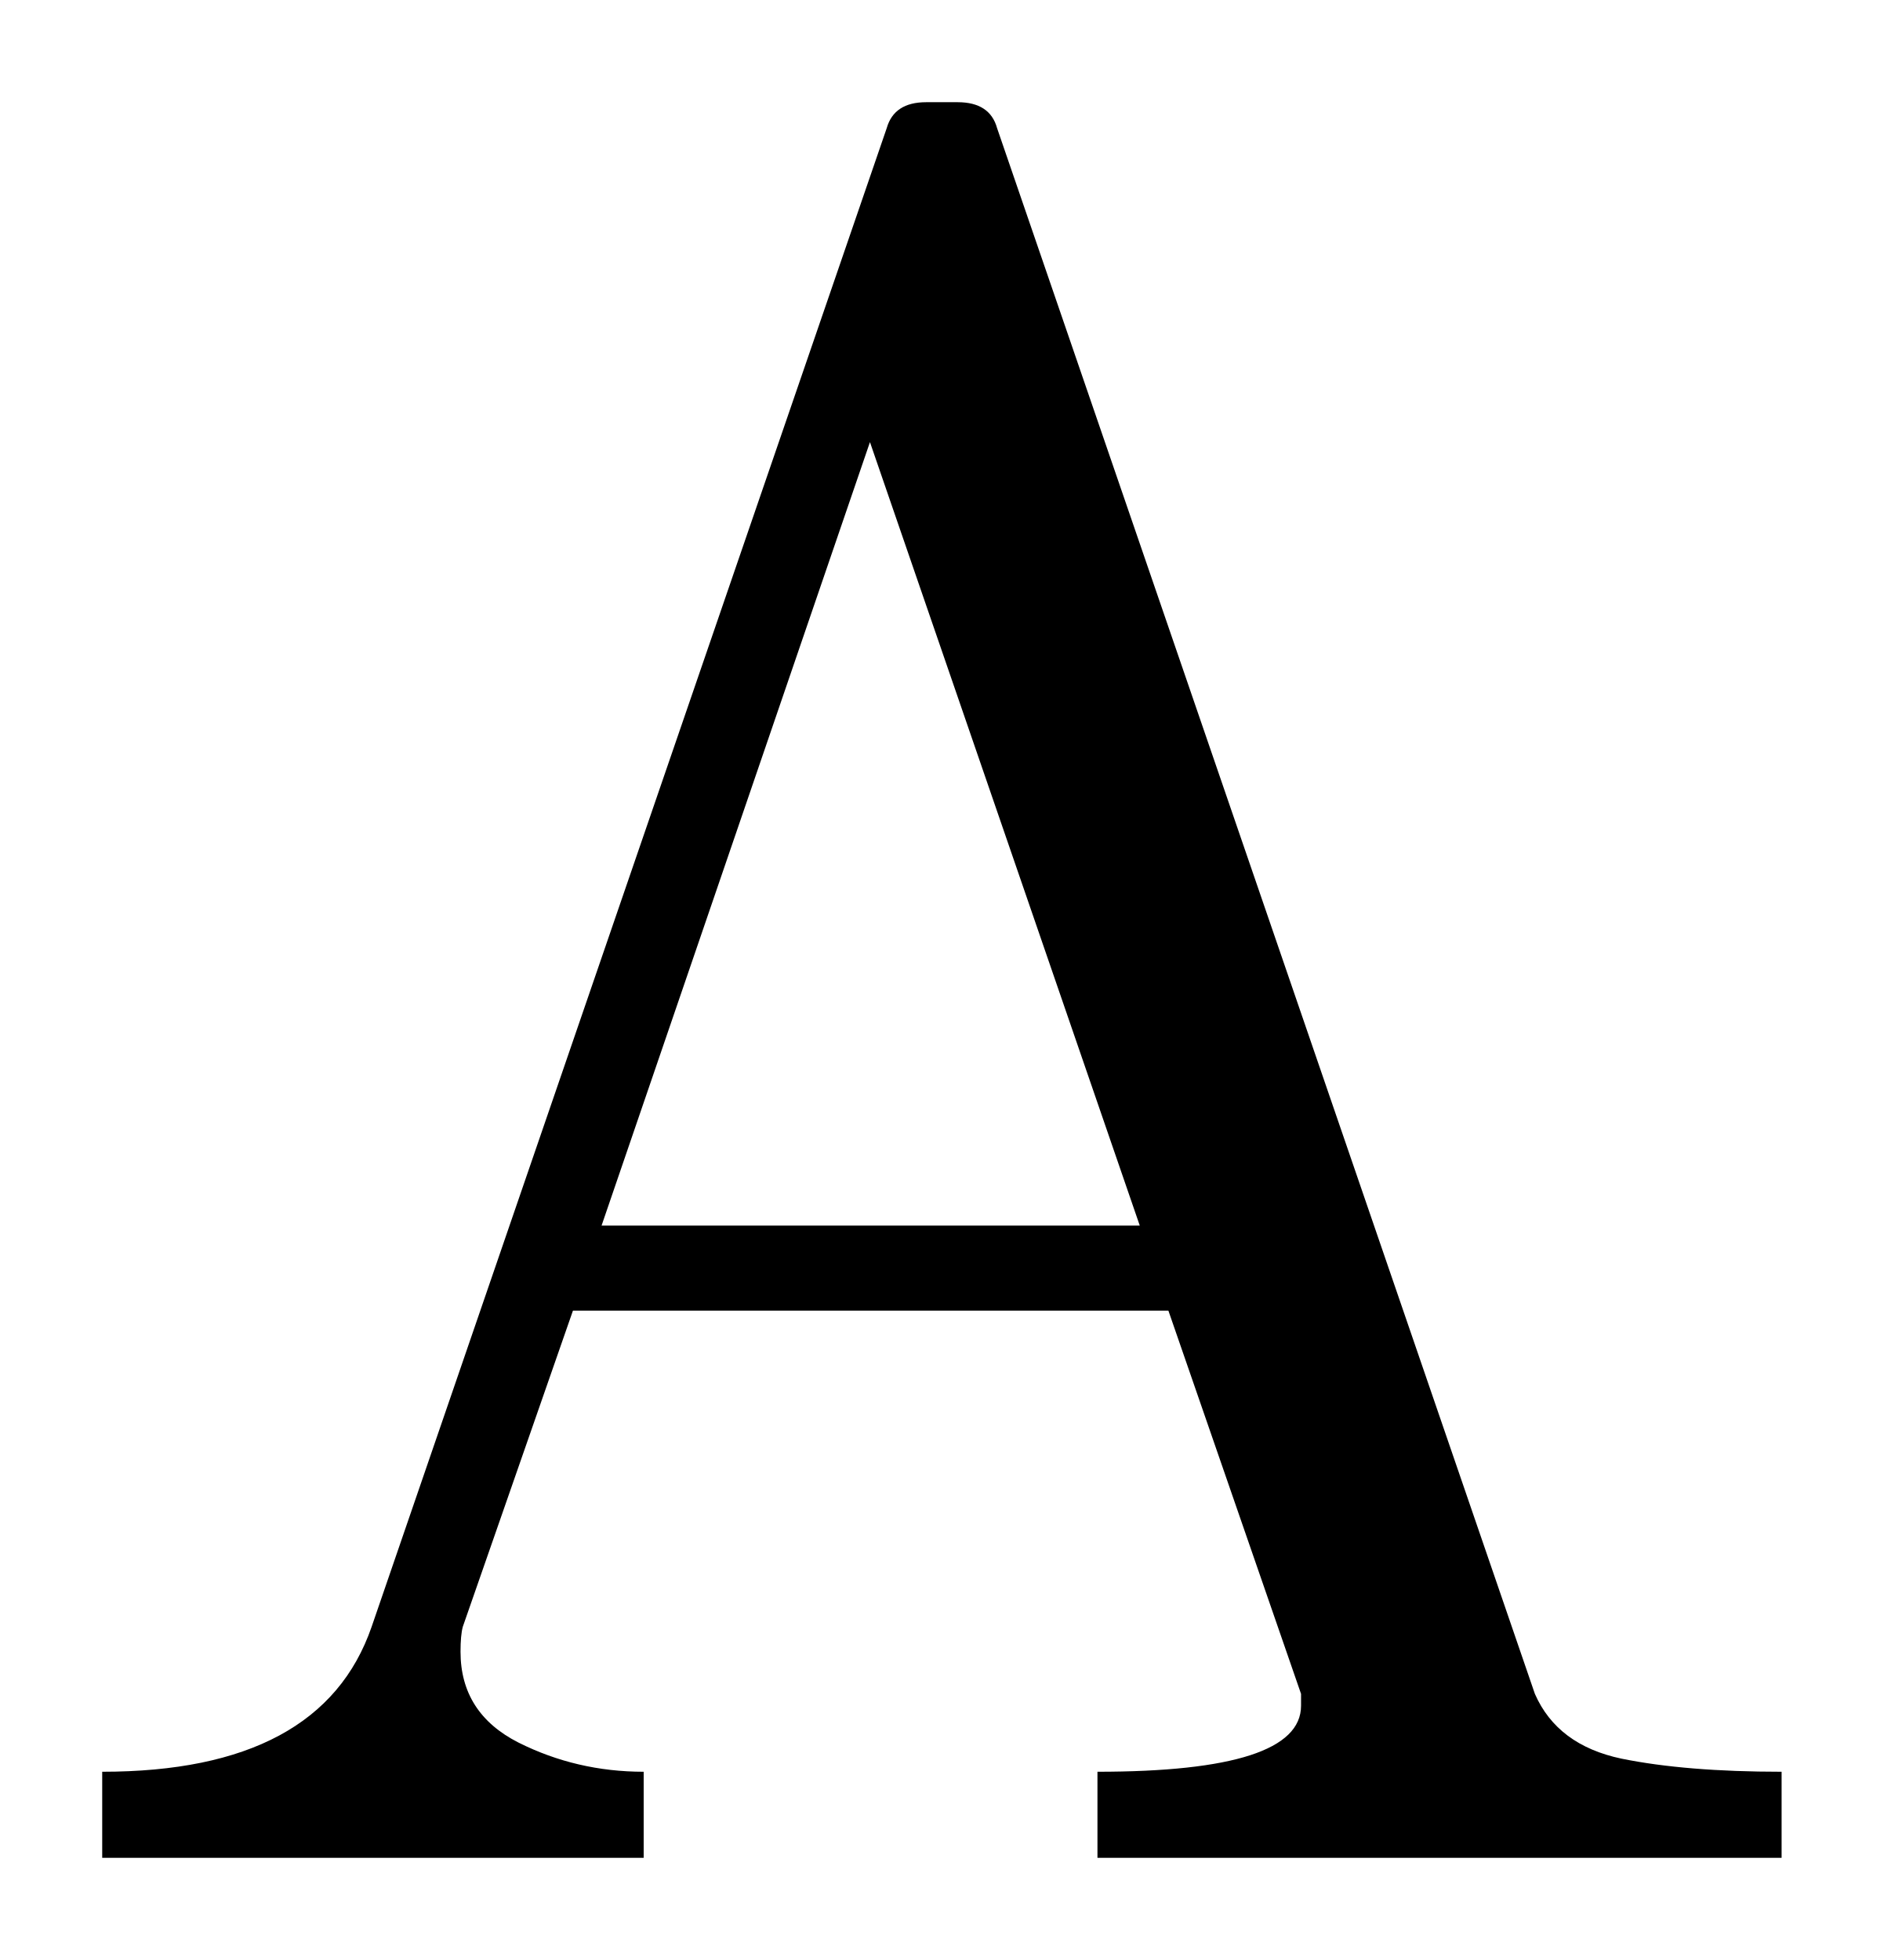
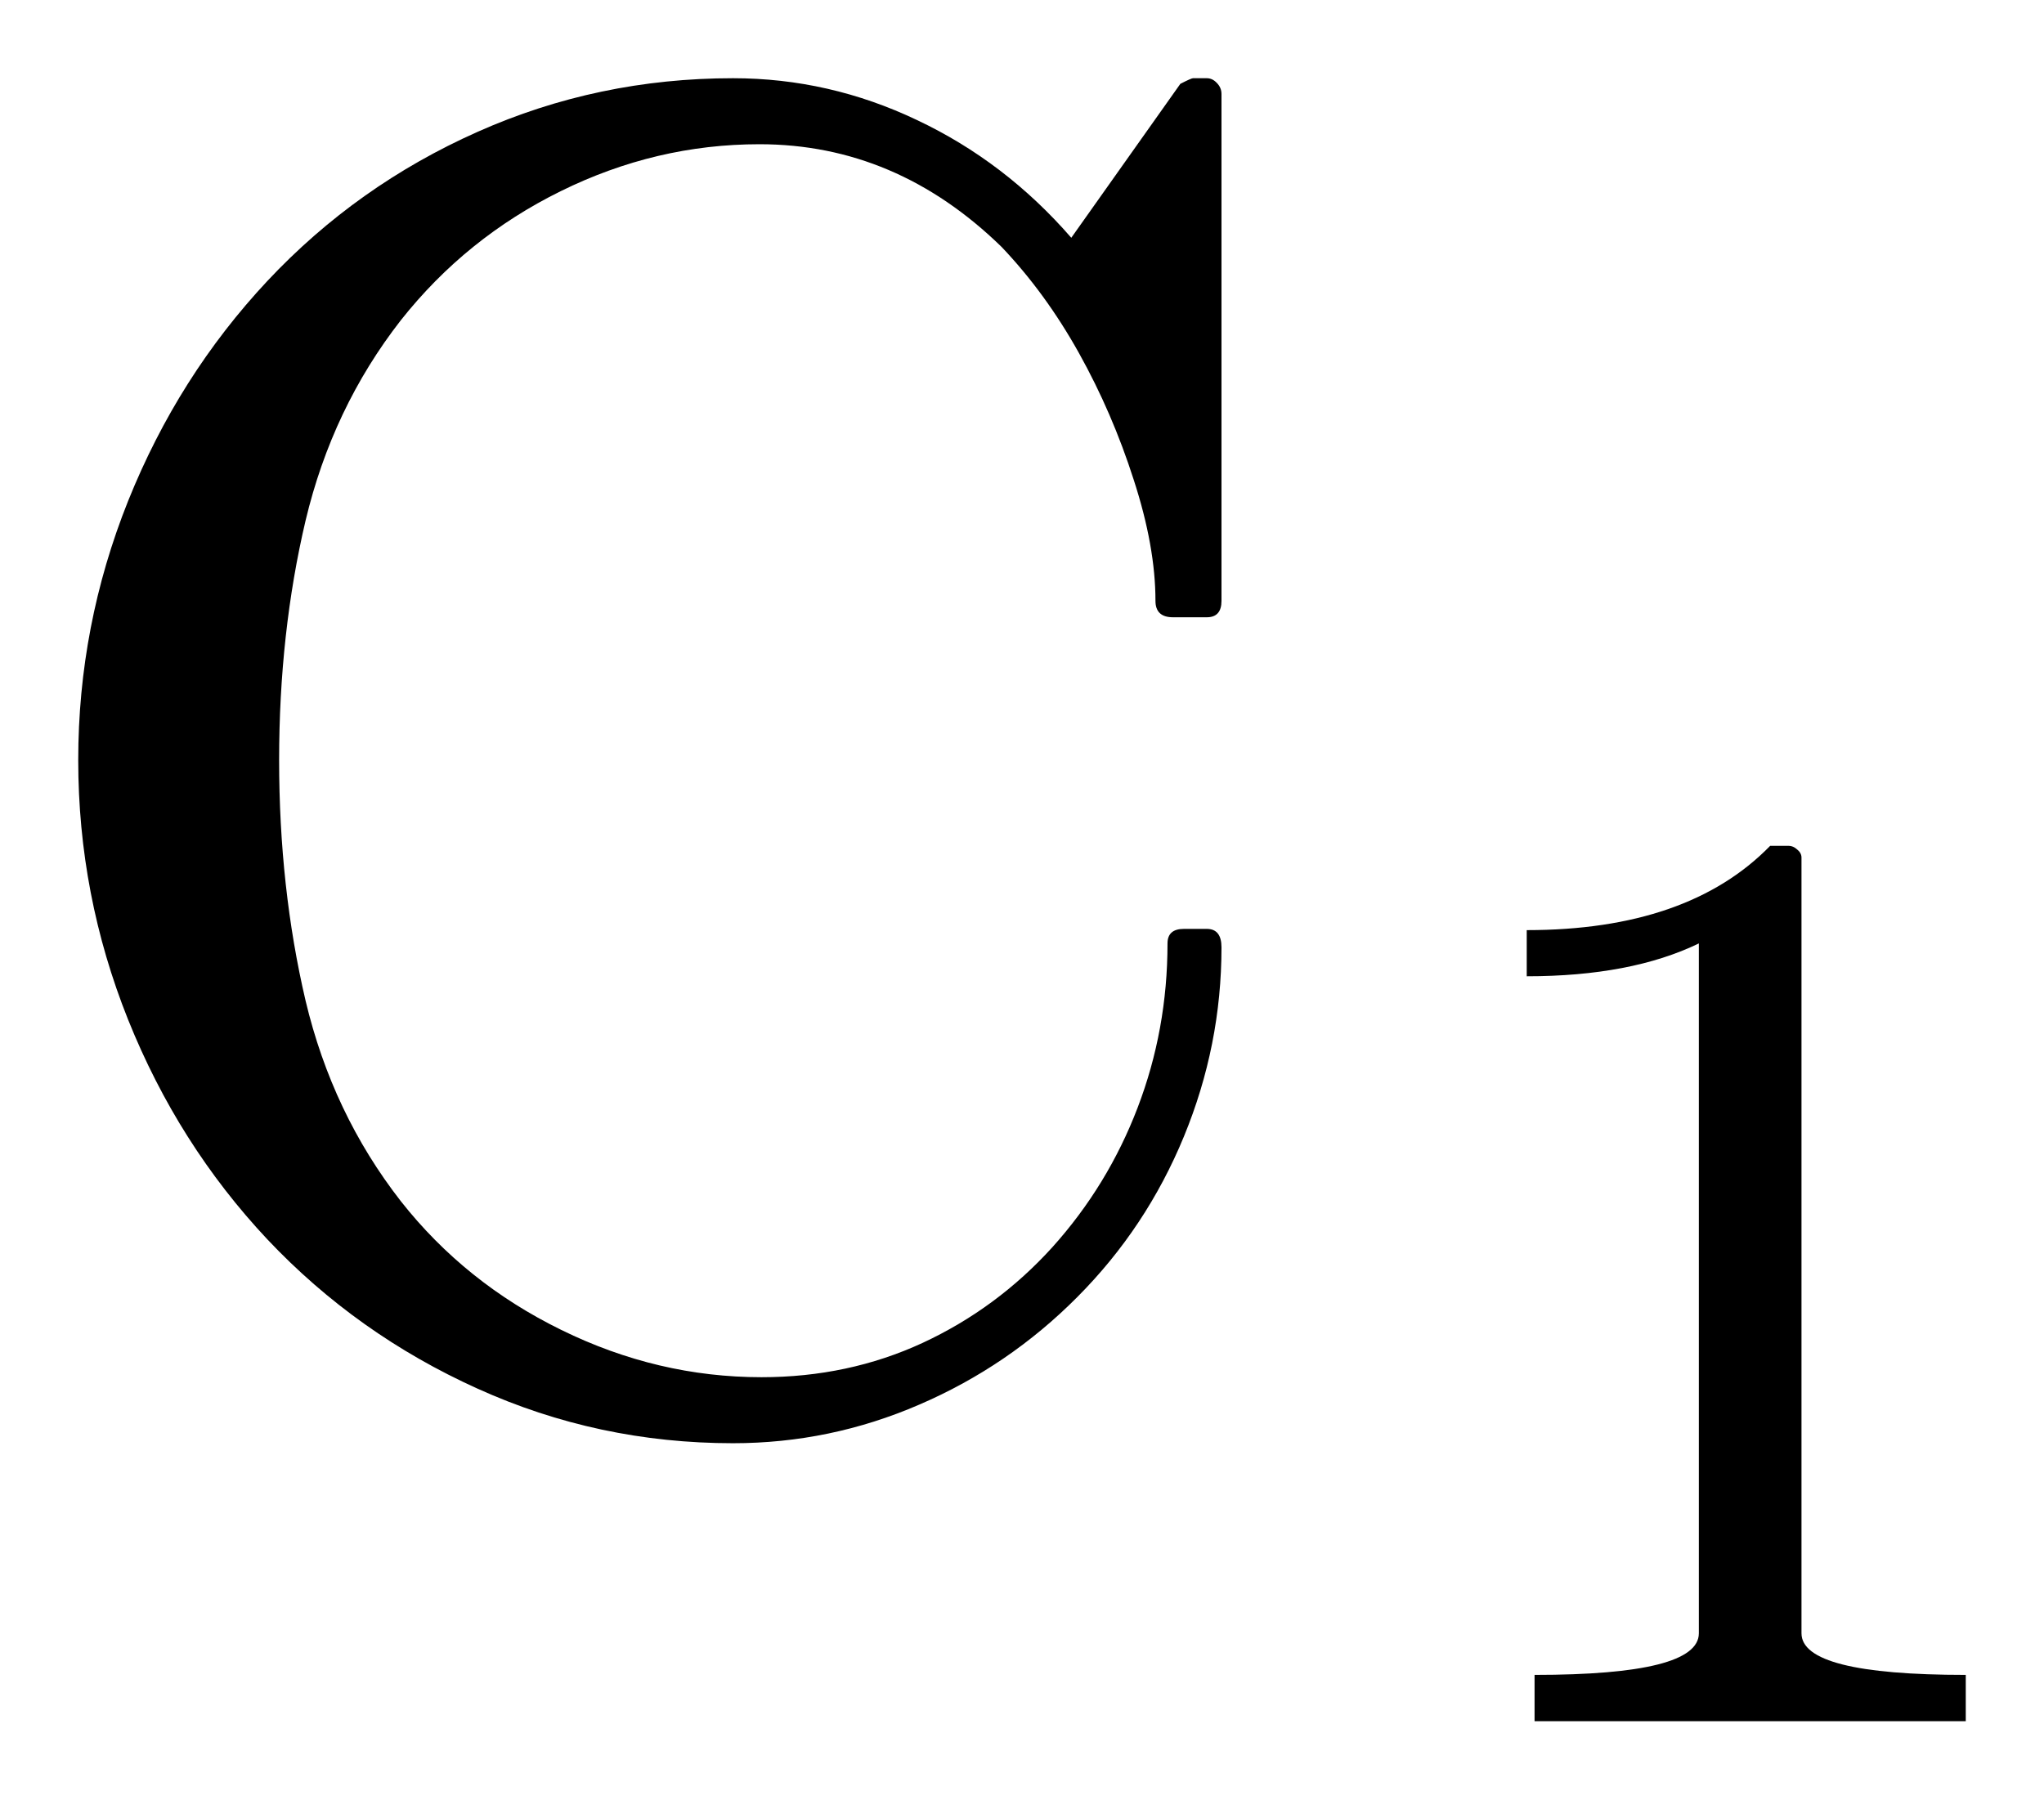
- <svg xmlns="http://www.w3.org/2000/svg" width="9.216pt" height="9.589pt" viewBox="0 0 9.216 9.589" version="1.1">
+ <svg xmlns="http://www.w3.org/2000/svg" width="13.064pt" height="11.503pt" viewBox="0 0 13.064 11.503" version="1.1">
  <defs>
    <style type="text/css">*{stroke-linejoin: round; stroke-linecap: butt}</style>
  </defs>
  <g id="figure_1">
    <g id="patch_1">
-       <path d="M 0 9.589  L 9.216 9.589  L 9.216 0  L 0 0  L 0 9.589  z " style="fill: none; opacity: 0" />
+       <path d="M 0 11.503  L 13.064 11.503  L 13.064 0  L 0 0  L 0 11.503  z " style="fill: none; opacity: 0" />
    </g>
    <g id="axes_1">
      <g id="patch_2">
-         <path d="M 0.5 9.089  L 0.5 8.668  Q 1.573 8.668 1.818 7.959  L 4.338 0.627  Q 4.374 0.5 4.531 0.5  L 4.685 0.5  Q 4.843 0.5 4.878 0.627  L 7.509 8.287  Q 7.619 8.538 7.933 8.604  Q 8.248 8.668 8.716 8.668  L 8.716 9.089  L 5.369 9.089  L 5.369 8.668  Q 6.365 8.668 6.365 8.345  L 6.365 8.287  L 5.716 6.412  L 2.803 6.412  L 2.264 7.959  Q 2.253 8 2.253 8.081  Q 2.253 8.381 2.536 8.525  Q 2.821 8.668 3.149 8.668  L 3.149 9.089  L 0.5 9.089  z M 2.943 5.996  L 5.576 5.996  L 4.256 2.163  L 2.943 5.996  z " clip-path="url(#p5ebfc30ba6)" />
+         <path d="M 2.562 7.679  Q 2.973 8.201 3.588 8.502  Q 4.203 8.804 4.867 8.804  Q 5.422 8.804 5.896 8.585  Q 6.372 8.364 6.727 7.972  Q 7.081 7.578 7.271 7.081  Q 7.462 6.582 7.462 6.031  Q 7.462 5.938 7.567 5.938  L 7.713 5.938  Q 7.807 5.938 7.807 6.056  Q 7.807 6.682 7.567 7.265  Q 7.327 7.848 6.886 8.291  Q 6.447 8.733 5.876 8.979  Q 5.306 9.226 4.685 9.226  Q 3.822 9.226 3.052 8.877  Q 2.281 8.529 1.709 7.923  Q 1.139 7.316 0.819 6.519  Q 0.5 5.722 0.5 4.859  Q 0.5 3.999 0.819 3.202  Q 1.139 2.405 1.709 1.796  Q 2.281 1.186 3.052 0.843  Q 3.822 0.5 4.685 0.5  Q 5.3 0.5 5.862 0.768  Q 6.425 1.034 6.847 1.52  L 7.544 0.536  Q 7.614 0.5 7.625 0.5  L 7.713 0.5  Q 7.749 0.5 7.777 0.53  Q 7.807 0.56 7.807 0.601  L 7.807 3.841  Q 7.807 3.946 7.713 3.946  L 7.497 3.946  Q 7.385 3.946 7.385 3.841  Q 7.385 3.494 7.246 3.067  Q 7.109 2.639 6.896 2.257  Q 6.682 1.873 6.401 1.578  Q 5.728 0.922 4.854 0.922  Q 4.192 0.922 3.584 1.222  Q 2.979 1.52 2.562 2.047  Q 2.124 2.609 1.953 3.328  Q 1.784 4.046 1.784 4.859  Q 1.784 5.675 1.953 6.397  Q 2.124 7.117 2.562 7.679  z M 9.808 11.003  L 9.808 10.707  Q 10.858 10.707 10.858 10.441  L 10.858 6.031  Q 10.424 6.241 9.758 6.241  L 9.758 5.946  Q 10.789 5.946 11.314 5.407  L 11.432 5.407  Q 11.461 5.407 11.487 5.431  Q 11.514 5.453 11.514 5.482  L 11.514 10.441  Q 11.514 10.707 12.564 10.707  L 12.564 11.003  L 9.808 11.003  z " clip-path="url(#p2ac33bc171)" />
      </g>
    </g>
  </g>
  <defs>
-     <clipPath id="p5ebfc30ba6">
-       <rect x="0" y="0" width="9.216" height="9.589" />
+     <clipPath id="p2ac33bc171">
+       <rect x="0" y="0" width="13.064" height="11.503" />
    </clipPath>
  </defs>
</svg>
